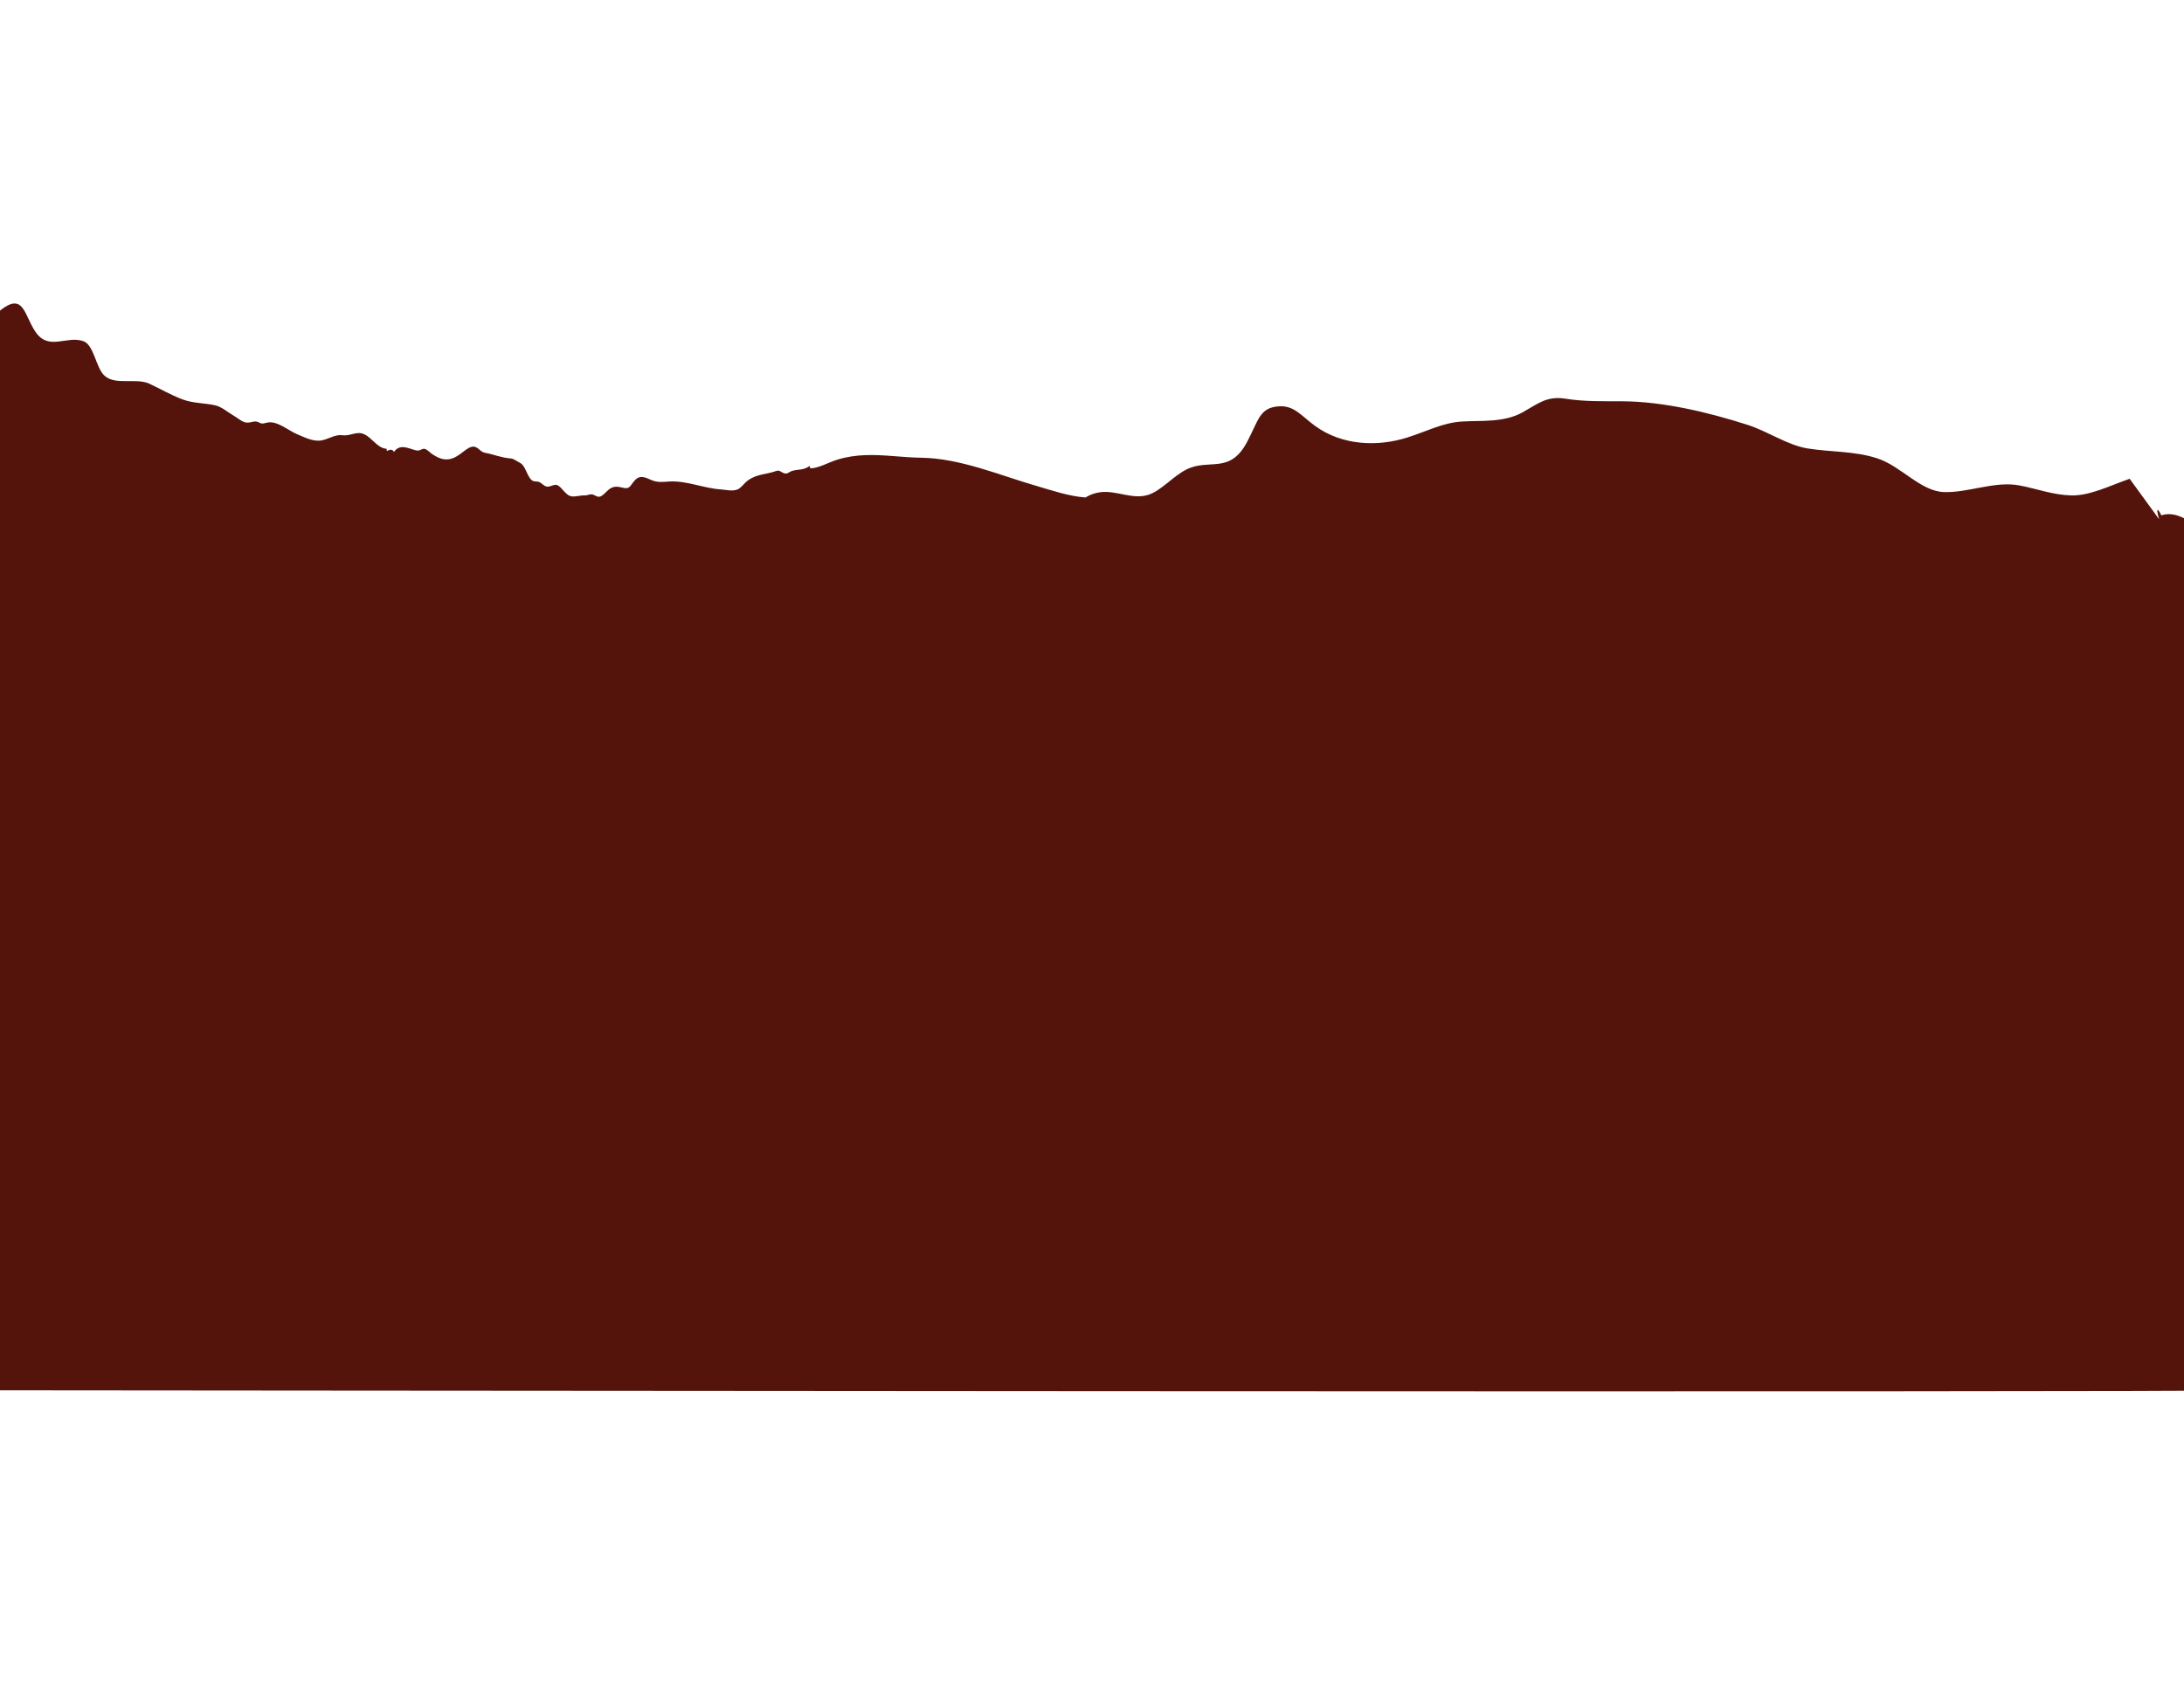
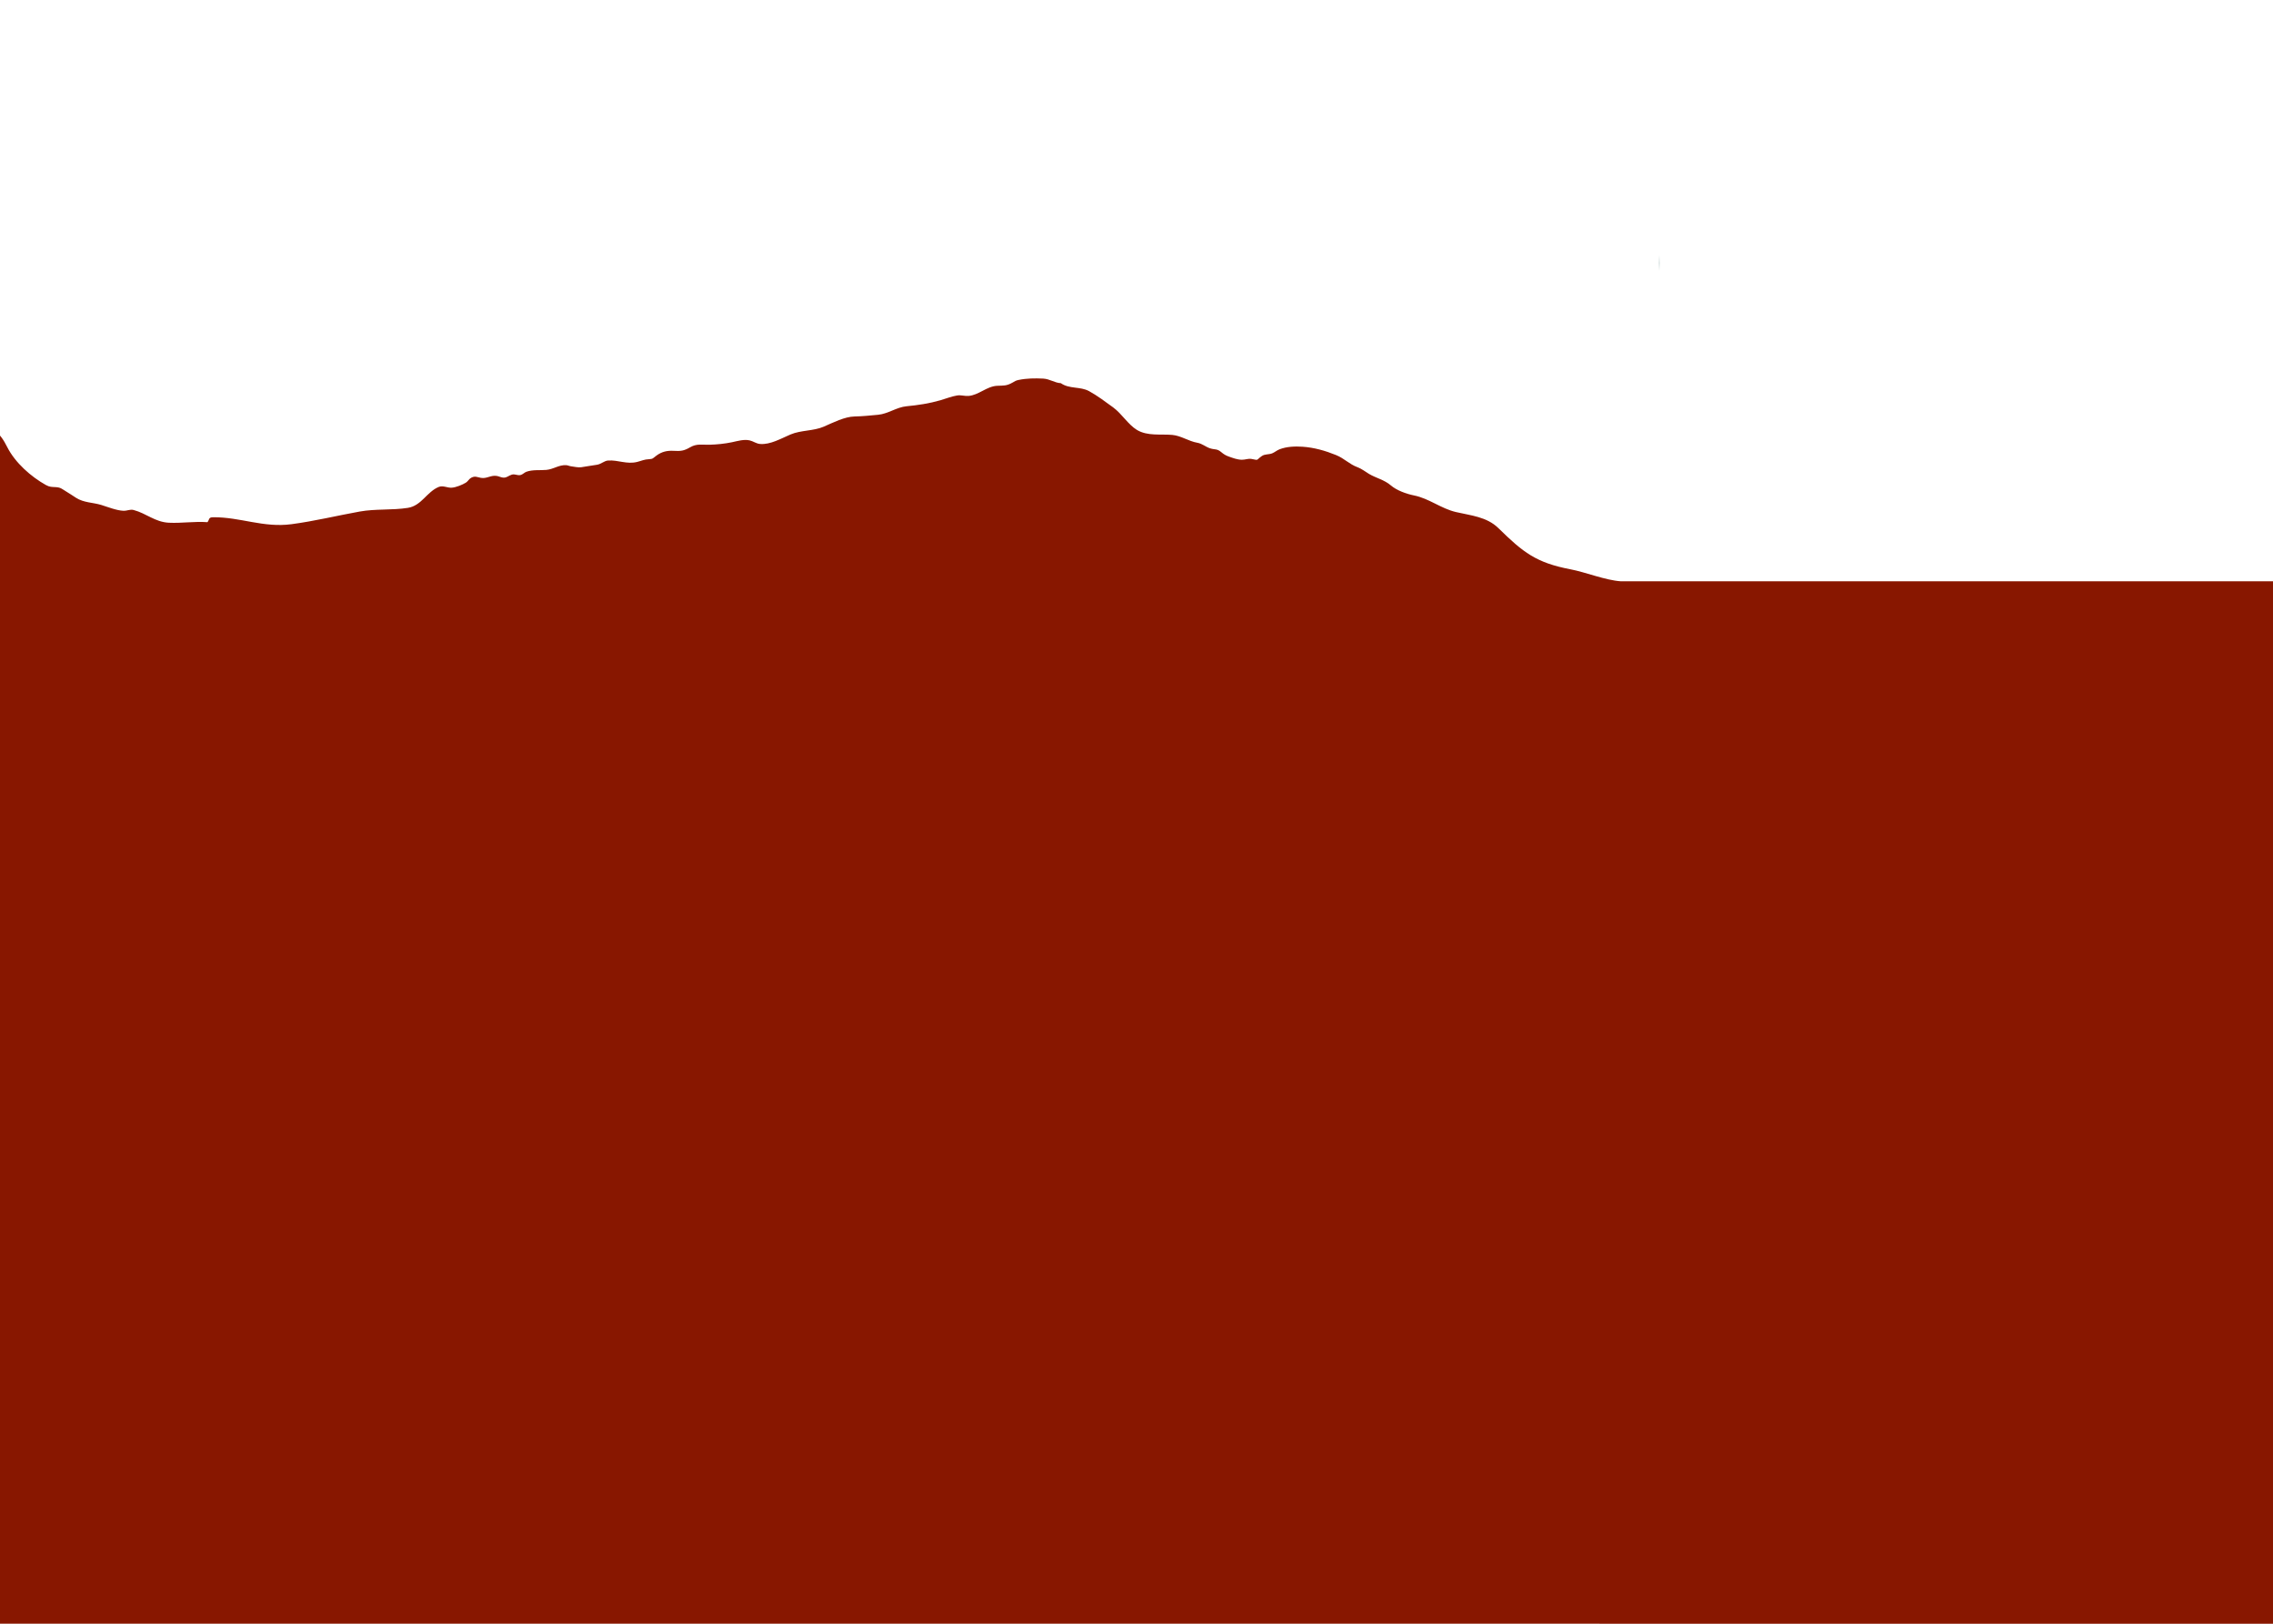
- <svg xmlns="http://www.w3.org/2000/svg" version="1.1" id="Layer_1" x="0px" y="0px" width="792px" height="612px" viewBox="0 0 792 612" enable-background="new 0 0 792 612" xml:space="preserve">
-   <path fill="#54140C" d="M810.822,504.092c0.953-3.65-1.271-297.866,0-300.907c-8.201-5.905-17.932-19.303-27.031-16.333  c-0.541-0.954-0.75-1.592-1.387-2.054c-0.029,0.227-0.018,0.42,0.012,0.596c-0.064-0.147-0.121-0.307-0.193-0.444  c0.189,1.141,0.434,2.242,0.734,3.304l-10.666-14.658c-7.041,2.457-14.49,6.225-21.219,6.04c-6.555-0.182-12.09-2.328-18.6-3.597  c-9-1.758-18.535,2.67-27.512,2.38c-8.473-0.272-15.479-9.361-24.166-12.216c-8.268-2.716-17.039-2.246-25.314-3.605  c-7.328-1.202-14.369-6.185-21.736-8.547c-14.492-4.646-30.748-8.469-45.438-8.551c-7.148-0.039-13.744,0.156-20.717-0.948  c-6.654-1.058-9.906,1.861-15.416,4.944c-6.766,3.786-14.895,2.917-21.918,3.338c-7.148,0.428-12.867,3.592-19.98,5.827  c-10.615,3.337-23.498,3.002-33.484-4.306c-4.871-3.565-7.51-7.469-13.166-7.018c-6.871,0.546-7.205,4.985-11.354,12.853  c-6.348,12.042-13.85,5.861-22.094,10.08c-4.908,2.512-9.072,7.612-13.701,9.129c-5.777,1.893-11.598-1.709-17.52-0.917  c-2.029,0.271-3.768,0.946-5.33,1.902c-6.07-0.445-12.258-2.6-17.387-4.078c-13.557-3.906-27.996-10.165-42.276-10.34  c-6.784-0.084-13.405-1.199-20.241-0.937c-3.354,0.128-6.756,0.603-10.188,1.675c-3.07,0.958-6.685,3.069-9.666,3.118  c-0.085-0.294-0.202-0.576-0.273-0.854c-2.324,1.664-4.166,1.104-6.439,1.809c-0.889,0.277-1.533,1.084-2.433,0.905  c-1.714-0.341-1.743-1.458-3.44-0.845c-3.316,1.199-6.738,0.978-10.041,3.341c-1.352,0.967-2.396,2.701-3.766,3.277  c-1.904,0.8-4.287,0.111-6.107-0.004c-6.288-0.401-12.525-3.299-18.902-2.848c-2.332,0.163-4.004,0.386-6.216-0.525  c-1.643-0.676-3.909-2.075-5.819-0.144c-1.877,1.898-1.833,3.453-4.147,3.007c-1.515-0.292-3.052-0.938-4.923,0.141  c-1.259,0.726-2.741,2.968-4.135,3.04c-0.924,0.047-1.697-0.783-2.637-0.884c-0.74-0.081-1.738,0.438-2.502,0.398  c-1.567-0.083-3.121,0.509-4.659,0.355c-2.37-0.234-3.504-3.331-5.376-4.093c-1.021-0.415-2.371,0.591-3.506,0.562  c-1.247-0.034-2.014-1.349-3.143-1.728c-0.928-0.312-1.729,0.086-2.594-0.648c-1.766-1.496-2.205-5.259-4.249-6.263  c-1.166-0.573-2.177-1.511-3.468-1.604c-3.284-0.234-6.012-1.466-9.273-2.052c-1.422-0.257-2.211-1.673-3.457-2.108  c-1.681-0.589-3.508,1.128-5.199,2.369c-2.207,1.617-3.892,2.371-6.084,2.091c-1.561-0.198-2.864-0.911-4.235-1.788  c-0.923-0.593-1.929-1.842-2.974-1.987c-0.766-0.106-1.457,0.605-2.224,0.625c-2.294,0.058-6.323-3.142-8.774,0.509  c-0.615-1.195-1.607-0.835-2.591-0.337c-0.062-0.263-0.05-0.505-0.072-0.814c-3.817-0.133-6.116-5.685-9.979-5.703  c-2.036-0.009-3.985,1.111-6.083,0.79c-2.473-0.378-4.947,1.36-7.434,1.854c-3.082,0.608-6.352-1.13-9.072-2.275  c-3.209-1.351-7.027-4.856-10.635-4.183c-1.428,0.267-1.753,0.69-3.154-0.061c-1.4-0.748-2.518,0.038-4.006,0.097  c-1.839,0.071-3.484-1.6-5.092-2.523c-2.289-1.314-4.322-3.241-6.85-3.784c-3.954-0.85-7.974-0.693-11.819-2.156  c-4.073-1.55-7.942-3.789-11.922-5.653c-4.778-2.24-12.432,0.746-16.347-2.981c-3.094-2.946-3.74-11.053-7.558-12.428  c-6.038-2.173-12.585,3.648-17.378-3.369c-3.883-5.685-4.201-13.5-11.244-8.926c-5.574,3.621-10.168,12.401-15.982,16.029  c-5.075,3.166-3.522,1.955-3.522,13.007c0,79.598,0,318.943,0,363.633C17.232,504.092,797.34,504.951,810.822,504.092z" />
+ <svg xmlns="http://www.w3.org/2000/svg" version="1.1" id="_x31_" x="0px" y="0px" width="700px" height="500px" viewBox="0 0 700 500" enable-background="new 0 0 700 500" xml:space="preserve">
+   <g>
+     <g>
+       <path fill="#00403F" d="M511,83.5c0.038,0,0.038-5,0-5S510.962,83.5,511,83.5L511,83.5z" />
+     </g>
+   </g>
+   <path fill="#881700" d="M499.171,179c-4.828-0.325-10.731-2.778-15.545-3.699c-10.545-2.018-14.533-5.171-22.159-12.657  c-3.616-3.548-8.555-3.898-13.12-4.977c-4.604-1.086-8.232-4.171-12.858-5.101c-2.454-0.494-5.382-1.573-7.151-3.092  c-2.038-1.751-4.575-2.26-6.706-3.527c-1.147-0.684-2.227-1.577-3.584-2.081c-2.545-0.946-4.019-2.691-6.588-3.735  c-3.309-1.347-6.771-2.334-10.324-2.57c-2.303-0.152-4.834-0.064-7.045,0.776c-0.836,0.317-1.517,0.94-2.323,1.265  c-1.024,0.412-2.219,0.167-3.167,0.823c-1.863,1.291-0.806,1.372-3.141,0.906c-1.026-0.205-1.896,0.252-3.023,0.24  c-1.367-0.015-2.75-0.536-4.033-0.992c-0.999-0.356-1.544-0.72-2.396-1.425c-1.254-1.036-1.784-0.605-3.357-1.105  c-1.32-0.42-2.431-1.449-3.893-1.705c-2.752-0.482-5.034-2.186-7.767-2.422c-3.558-0.306-7.616,0.416-10.847-1.53  c-2.712-1.634-4.674-5.003-7.325-6.937c-2.351-1.715-4.915-3.643-7.43-5.016c-2.72-1.485-6.084-0.601-8.688-2.449  c-1.887-0.086-3.418-1.307-5.44-1.408c-2.524-0.124-5.09-0.101-7.569,0.418c-0.875,0.185-1.101,0.365-1.862,0.803  c-1.858,1.066-2.709,0.902-4.753,0.996c-3.184,0.146-5.722,2.912-8.836,3.123c-1.199,0.08-2.271-0.333-3.49-0.143  c-1.705,0.268-3.44,0.984-5.109,1.464c-3.542,1.019-6.86,1.509-10.487,1.86c-3.07,0.297-5.679,2.337-8.73,2.619  c-2.464,0.229-4.847,0.479-7.274,0.525c-3.026,0.059-6.619,1.894-9.426,3.119c-3.204,1.398-7.041,1.048-10.289,2.429  c-2.853,1.212-6.228,3.187-9.362,2.915c-1.197-0.104-2.083-0.839-3.221-1.104c-1.733-0.402-3.711,0.207-5.428,0.568  c-2.26,0.477-4.615,0.703-6.911,0.773c-2.162,0.065-3.923-0.418-5.956,0.774c-1.942,1.139-2.965,1.228-5.115,1.104  c-1.992-0.113-3.674,0.256-5.325,1.5c-1.003,0.756-1.06,1.035-2.269,1.076c-1.443,0.051-2.293,0.506-3.632,0.842  c-3.197,0.801-5.824-0.633-8.922-0.437c-1.214,0.077-2.244,1.151-3.487,1.313c-1.575,0.206-3.203,0.531-4.802,0.754  c-0.999,0.139-2.169-0.164-3.176-0.291c-0.473-0.061-0.971-0.307-1.431-0.338c-2.264-0.154-3.926,1.254-6.146,1.453  c-2.033,0.182-4.12-0.129-6.125,0.566c-0.684,0.237-1.171,0.914-1.966,1.035c-0.915,0.139-1.599-0.426-2.577-0.131  c-0.992,0.301-1.427,0.93-2.504,0.912c-0.7-0.011-1.396-0.41-2.075-0.522c-1.86-0.309-3.066,0.915-4.9,0.588  c-1.284-0.229-1.799-0.681-3.055,0.003c-0.597,0.324-0.966,1.102-1.561,1.463c-1.085,0.659-2.987,1.463-4.351,1.561  c-1.406,0.102-2.698-0.784-4.065-0.213c-3.671,1.534-5.256,5.762-9.459,6.425c-4.928,0.777-9.932,0.25-14.845,1.137  c-6.909,1.248-13.967,2.964-21.009,3.895c-8.699,1.146-15.68-2.2-24.118-2.141c-1.552,0.01-1.083,0.754-1.759,1.521  c-3.948-0.303-7.92,0.361-11.874,0.168c-4.291-0.211-6.914-2.87-10.85-3.916c-1.105-0.295-1.962,0.274-3.137,0.237  c-2.055-0.065-4.91-1.193-6.804-1.786c-2.511-0.785-5.449-0.669-7.847-2.239c-0.994-0.65-1.884-1.239-3.02-1.931  c-1.245-0.754-1.629-1.225-3.121-1.321c-1.276-0.08-1.917,0.008-3.156-0.689c-4.517-2.535-9.384-6.79-11.845-11.642  c-1.06-2.09-2.145-3.896-4.074-5.207c-1.304-0.887-2.81-1.257-4.196-1.949c-1.512-0.754-2.388-1.888-3.634-2.947  c-2.658-2.26-6.269-4.645-9.691-5.063c-3.336-0.409-6.48-2.894-8.999-5.321c-3.036-2.927-6.924-4.37-10.676-5.961  c-2.044-0.867-4.111-1.678-6.195-2.435v391.2c100.6,0,474.248,0,537.818,0V500h246.752V179H499.171z" />
</svg>
